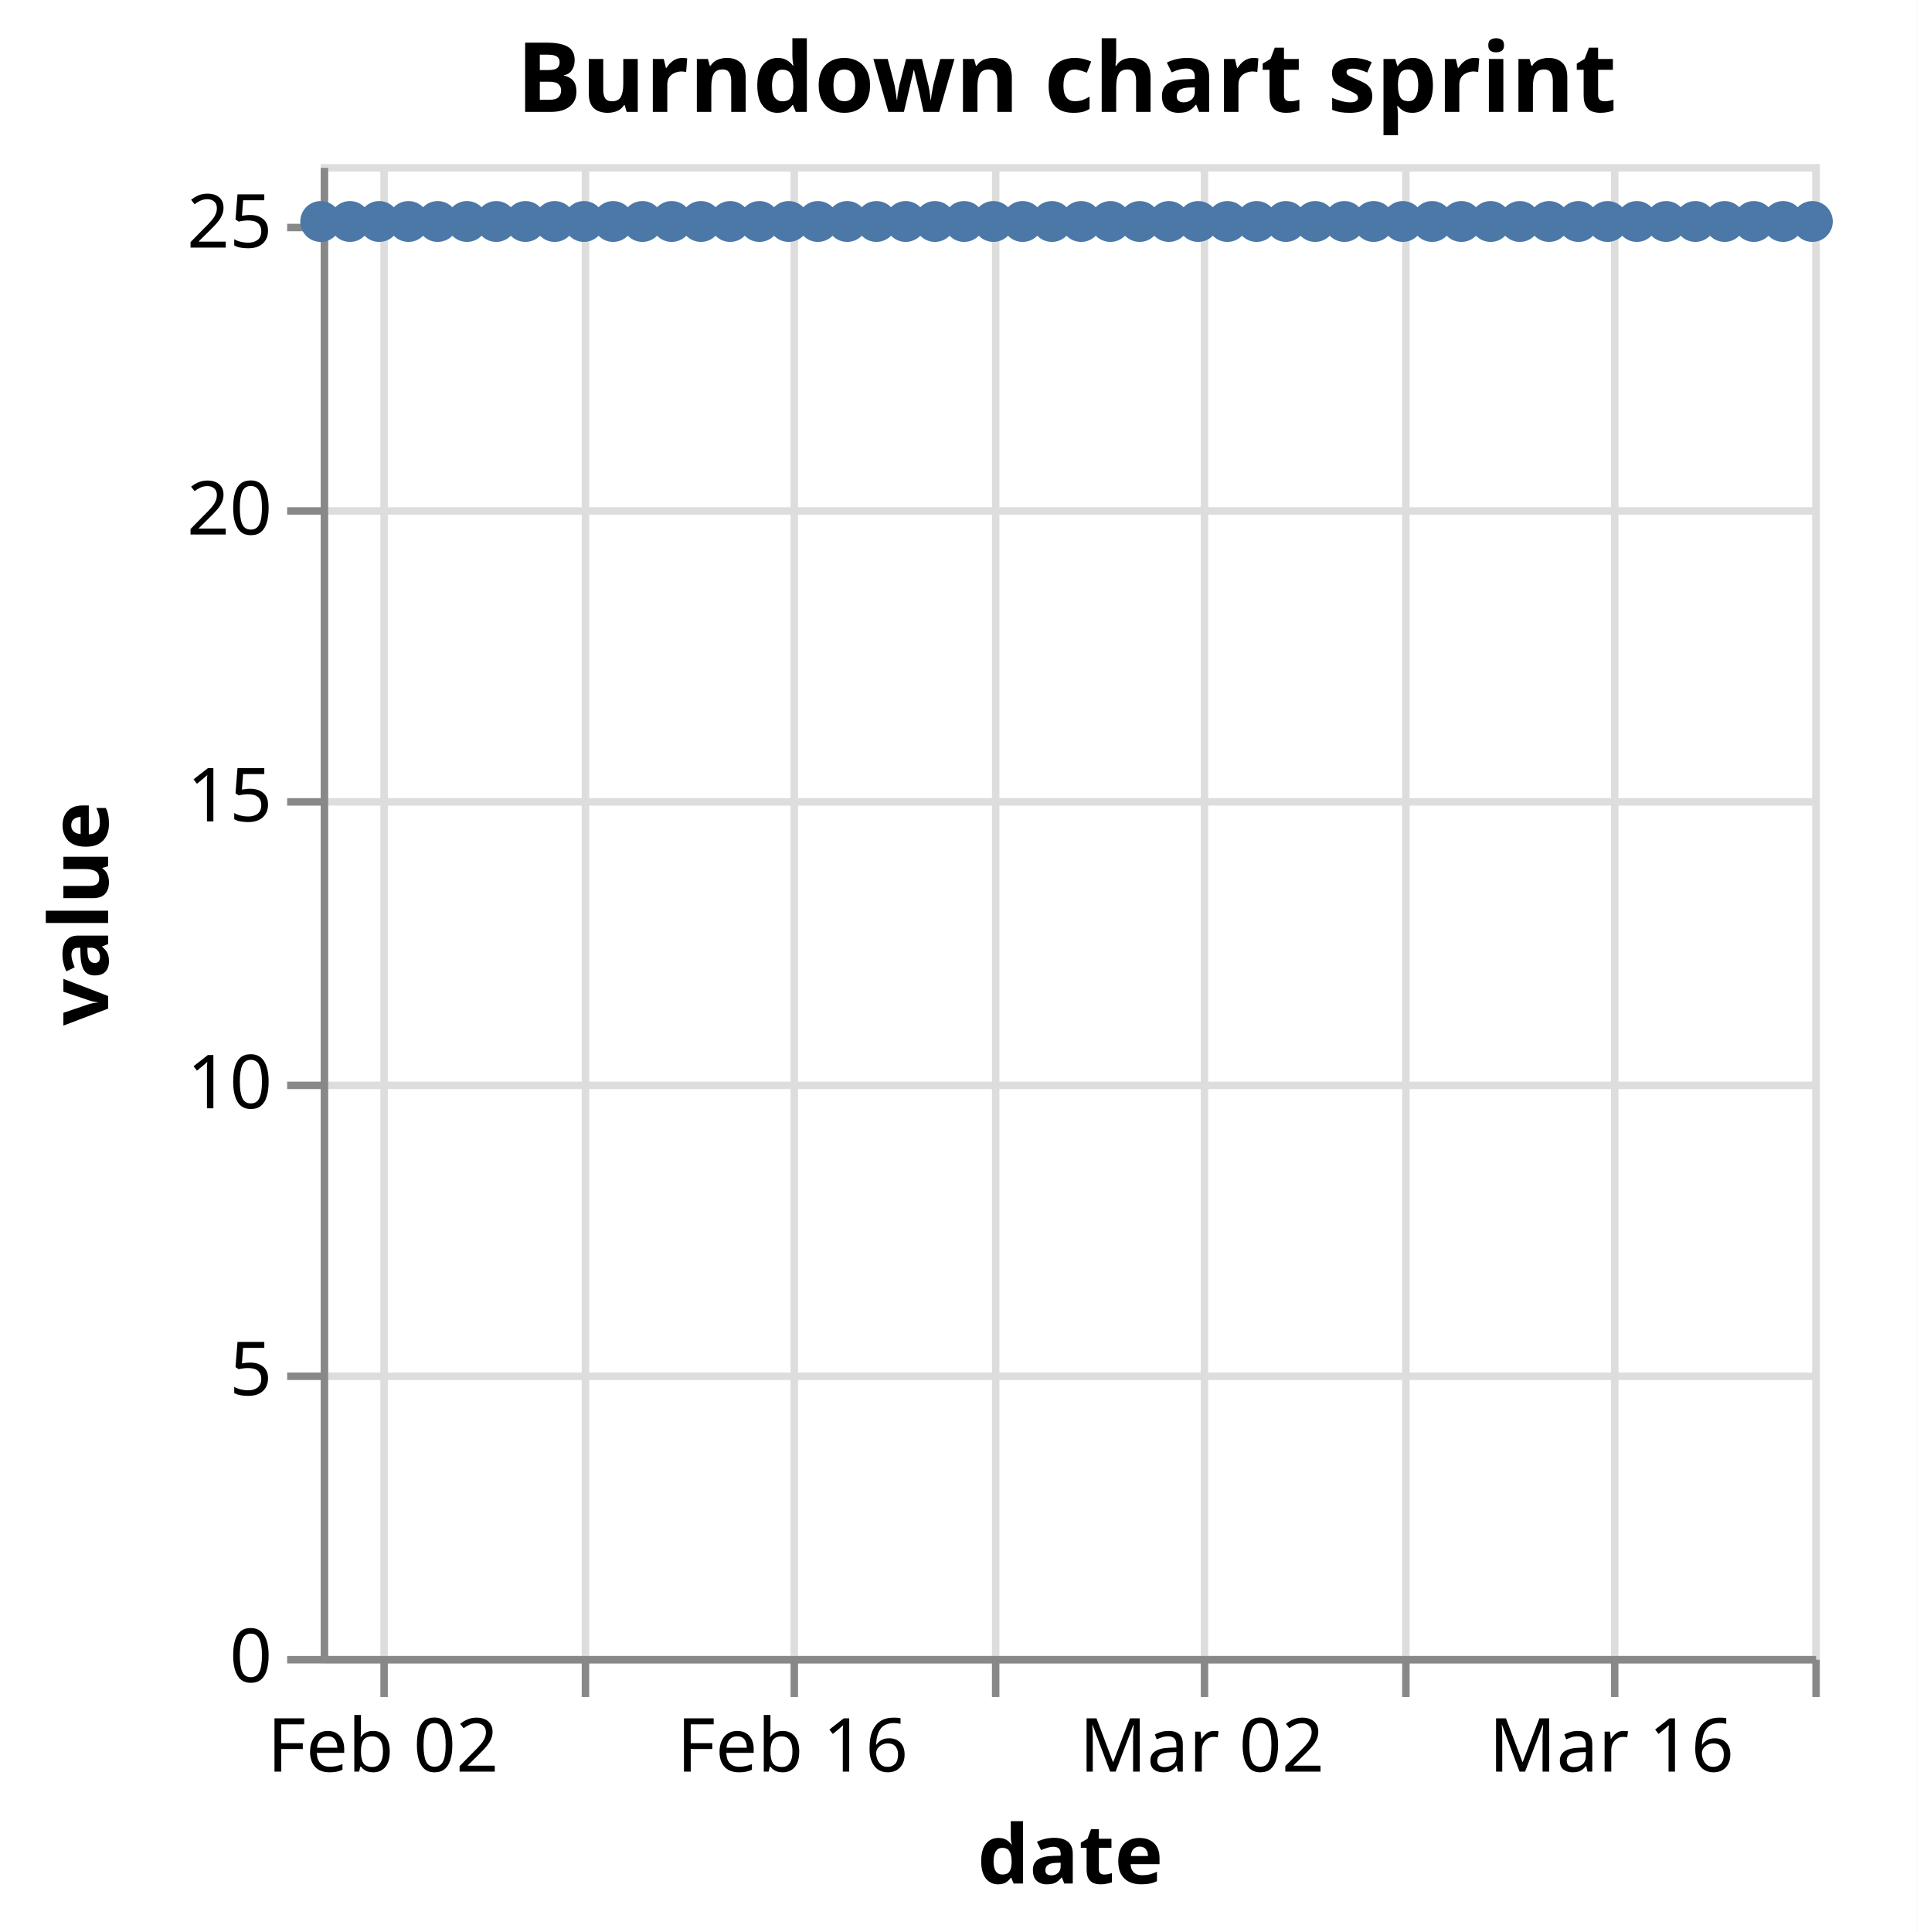
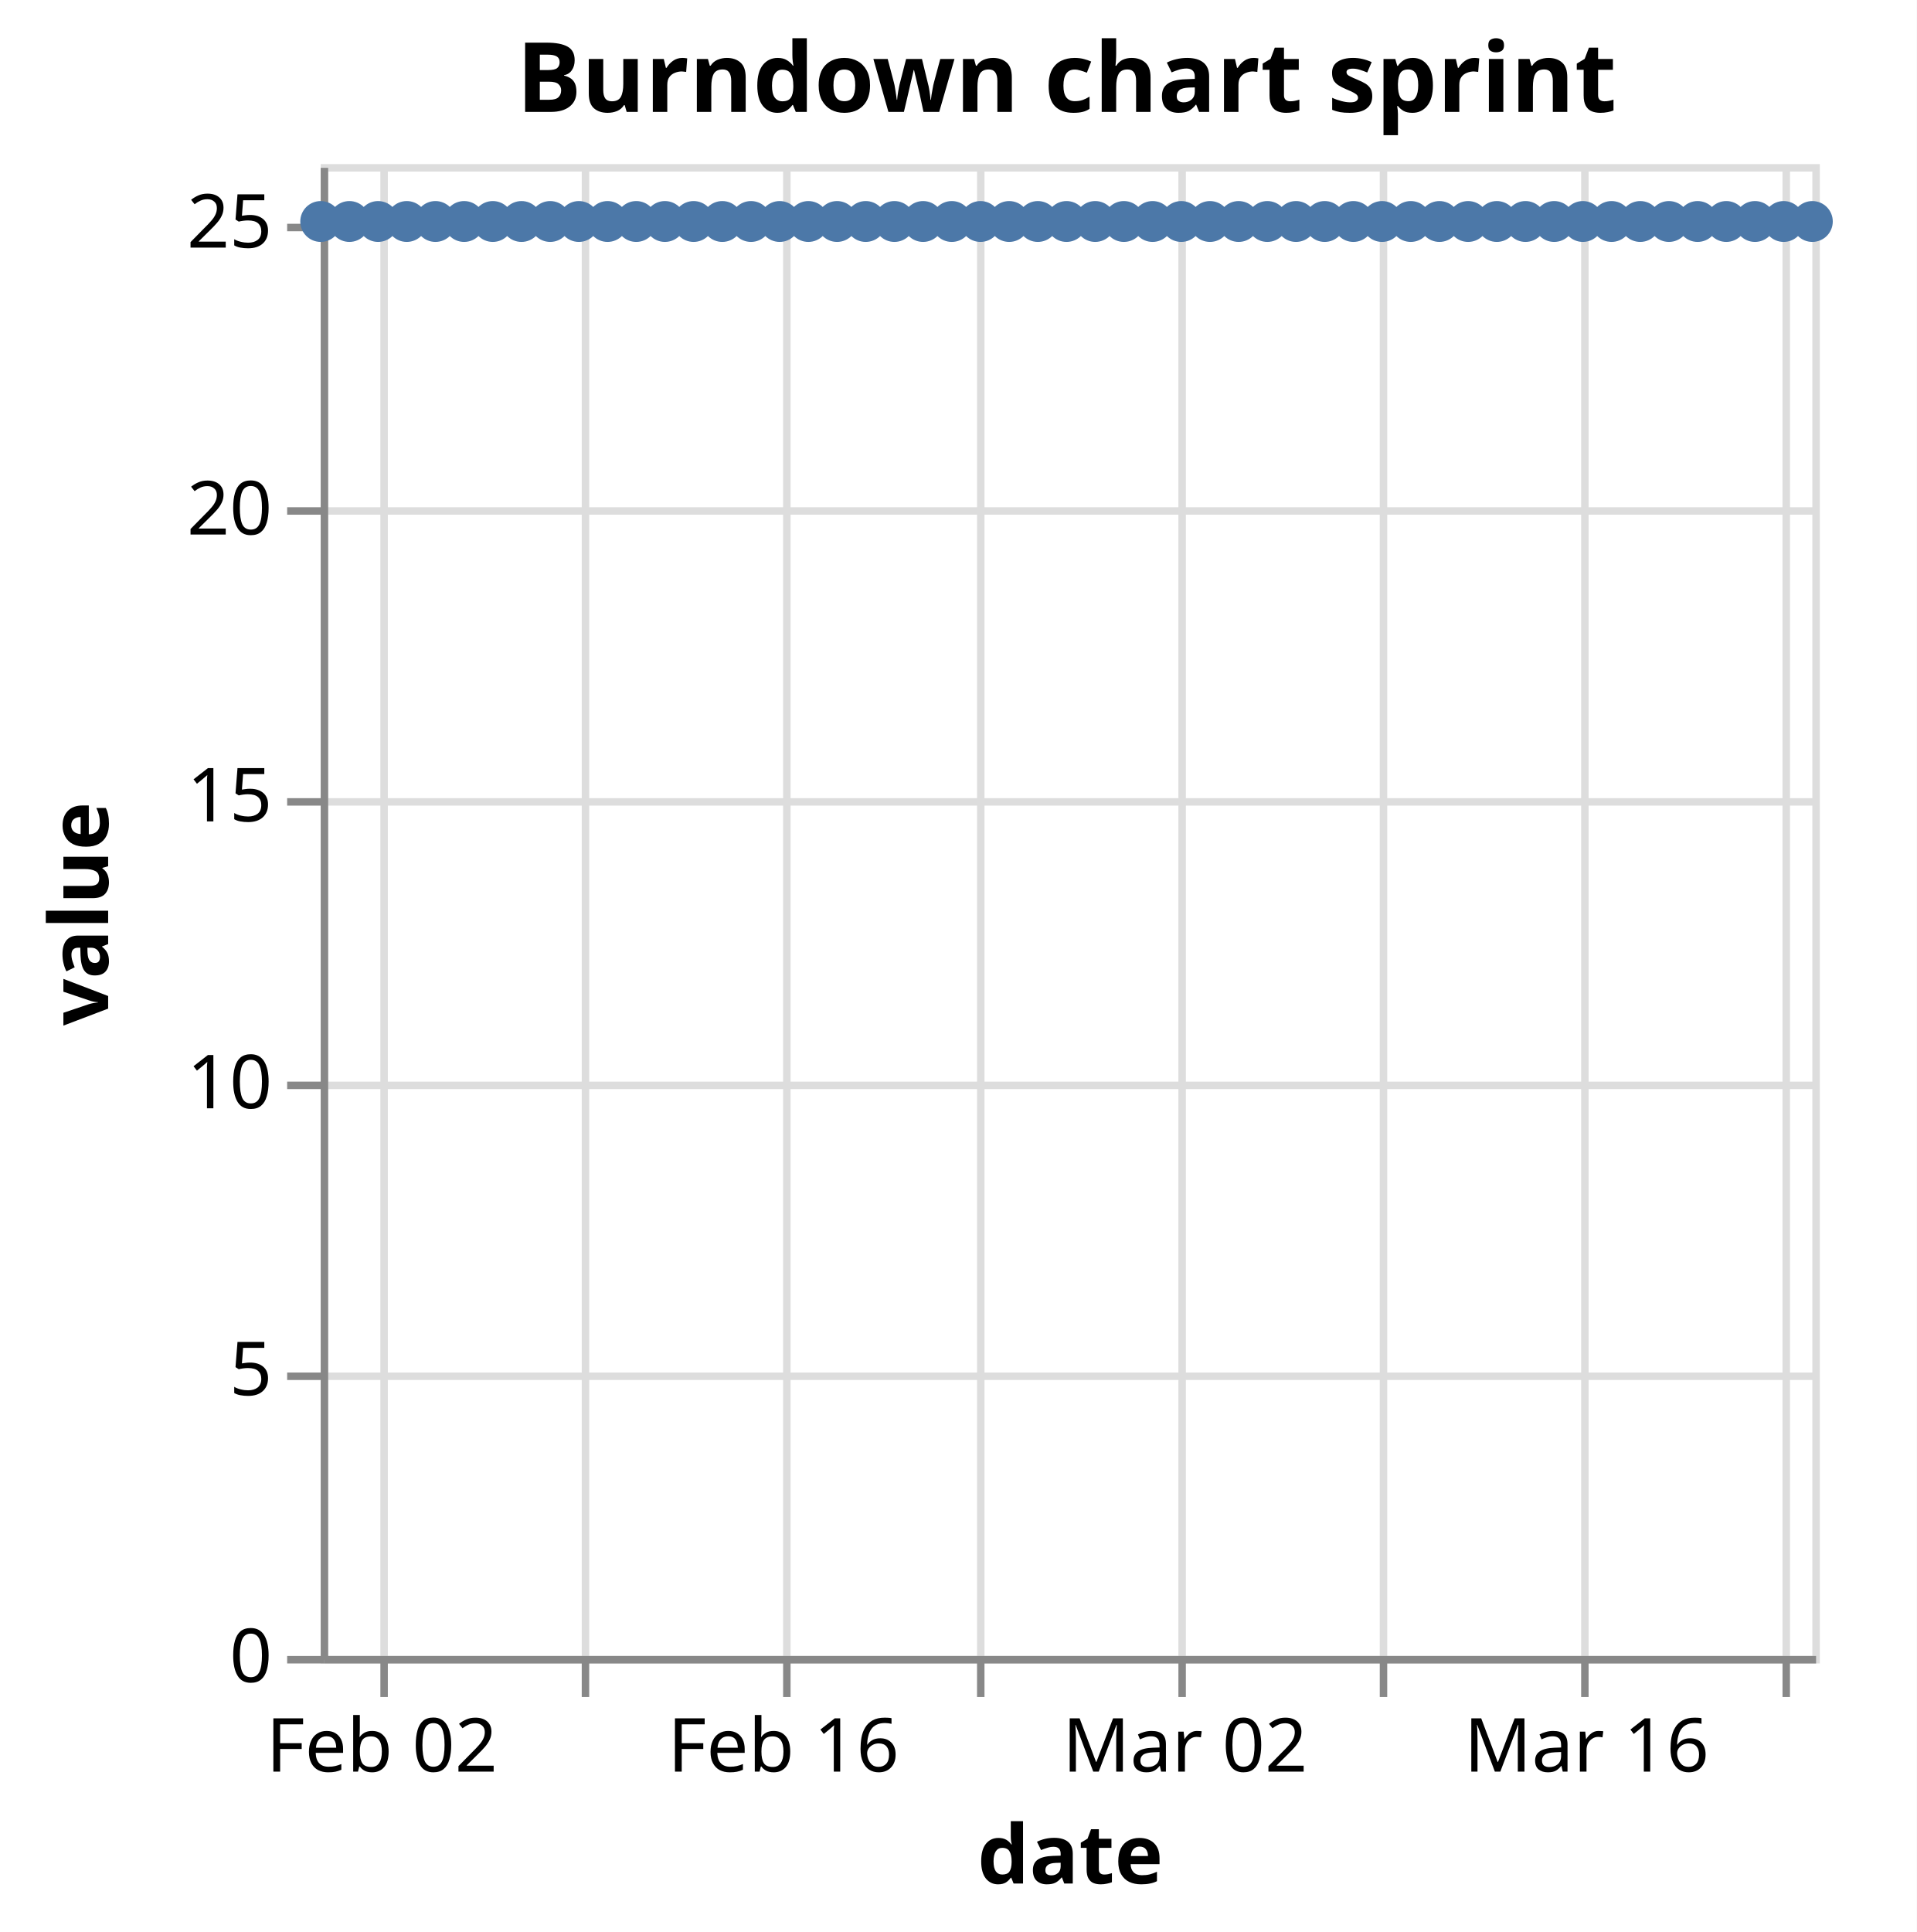
<svg xmlns="http://www.w3.org/2000/svg" version="1.1" class="marks" width="257" height="259" viewBox="0 0 257 259">
  <rect width="257" height="259" fill="white" />
  <g fill="none" stroke-miterlimit="10" transform="translate(43,22)">
    <g class="mark-group role-frame root" role="graphics-object" aria-roledescription="group mark container">
      <g transform="translate(0,0)">
        <path class="background" aria-hidden="true" d="M0.5,0.5h200v200h-200Z" stroke="#ddd" />
        <g>
          <g class="mark-group role-axis" aria-hidden="true">
            <g transform="translate(0.5,200.5)">
              <path class="background" aria-hidden="true" d="M0,0h0v0h0Z" pointer-events="none" />
              <g>
                <g class="mark-rule role-axis-grid" pointer-events="none">
                  <line transform="translate(8,-200)" x2="0" y2="200" stroke="#ddd" stroke-width="1" opacity="1" />
                  <line transform="translate(35,-200)" x2="0" y2="200" stroke="#ddd" stroke-width="1" opacity="1" />
-                   <line transform="translate(63,-200)" x2="0" y2="200" stroke="#ddd" stroke-width="1" opacity="1" />
-                   <line transform="translate(90,-200)" x2="0" y2="200" stroke="#ddd" stroke-width="1" opacity="1" />
-                   <line transform="translate(118,-200)" x2="0" y2="200" stroke="#ddd" stroke-width="1" opacity="1" />
-                   <line transform="translate(145,-200)" x2="0" y2="200" stroke="#ddd" stroke-width="1" opacity="1" />
-                   <line transform="translate(173,-200)" x2="0" y2="200" stroke="#ddd" stroke-width="1" opacity="1" />
-                   <line transform="translate(200,-200)" x2="0" y2="200" stroke="#ddd" stroke-width="1" opacity="1" />
+                   <line transform="translate(62,-200)" x2="0" y2="200" stroke="#ddd" stroke-width="1" opacity="1" />
+                   <line transform="translate(88,-200)" x2="0" y2="200" stroke="#ddd" stroke-width="1" opacity="1" />
+                   <line transform="translate(115,-200)" x2="0" y2="200" stroke="#ddd" stroke-width="1" opacity="1" />
+                   <line transform="translate(142,-200)" x2="0" y2="200" stroke="#ddd" stroke-width="1" opacity="1" />
+                   <line transform="translate(169,-200)" x2="0" y2="200" stroke="#ddd" stroke-width="1" opacity="1" />
+                   <line transform="translate(196,-200)" x2="0" y2="200" stroke="#ddd" stroke-width="1" opacity="1" />
                </g>
              </g>
              <path class="foreground" aria-hidden="true" d="" pointer-events="none" display="none" />
            </g>
          </g>
          <g class="mark-group role-axis" aria-hidden="true">
            <g transform="translate(0.5,0.5)">
              <path class="background" aria-hidden="true" d="M0,0h0v0h0Z" pointer-events="none" />
              <g>
                <g class="mark-rule role-axis-grid" pointer-events="none">
                  <line transform="translate(0,200)" x2="200" y2="0" stroke="#ddd" stroke-width="1" opacity="1" />
                  <line transform="translate(0,162)" x2="200" y2="0" stroke="#ddd" stroke-width="1" opacity="1" />
                  <line transform="translate(0,123)" x2="200" y2="0" stroke="#ddd" stroke-width="1" opacity="1" />
                  <line transform="translate(0,85)" x2="200" y2="0" stroke="#ddd" stroke-width="1" opacity="1" />
                  <line transform="translate(0,46)" x2="200" y2="0" stroke="#ddd" stroke-width="1" opacity="1" />
                  <line transform="translate(0,8)" x2="200" y2="0" stroke="#ddd" stroke-width="1" opacity="1" />
                </g>
              </g>
              <path class="foreground" aria-hidden="true" d="" pointer-events="none" display="none" />
            </g>
          </g>
-           <g class="mark-group role-axis" role="graphics-symbol" aria-roledescription="axis" aria-label="X-axis titled 'date' for a time scale with values from January 31 to March 23">
+           <g class="mark-group role-axis" role="graphics-symbol" aria-roledescription="axis" aria-label="X-axis titled 'date' for a time scale with values from January 31 to March 24">
            <g transform="translate(0.5,200.5)">
              <path class="background" aria-hidden="true" d="M0,0h0v0h0Z" pointer-events="none" />
              <g>
                <g class="mark-rule role-axis-tick" pointer-events="none">
                  <line transform="translate(8,0)" x2="0" y2="5" stroke="#888" stroke-width="1" opacity="1" />
                  <line transform="translate(35,0)" x2="0" y2="5" stroke="#888" stroke-width="1" opacity="1" />
-                   <line transform="translate(63,0)" x2="0" y2="5" stroke="#888" stroke-width="1" opacity="1" />
-                   <line transform="translate(90,0)" x2="0" y2="5" stroke="#888" stroke-width="1" opacity="1" />
-                   <line transform="translate(118,0)" x2="0" y2="5" stroke="#888" stroke-width="1" opacity="1" />
-                   <line transform="translate(145,0)" x2="0" y2="5" stroke="#888" stroke-width="1" opacity="1" />
-                   <line transform="translate(173,0)" x2="0" y2="5" stroke="#888" stroke-width="1" opacity="1" />
-                   <line transform="translate(200,0)" x2="0" y2="5" stroke="#888" stroke-width="1" opacity="1" />
+                   <line transform="translate(62,0)" x2="0" y2="5" stroke="#888" stroke-width="1" opacity="1" />
+                   <line transform="translate(88,0)" x2="0" y2="5" stroke="#888" stroke-width="1" opacity="1" />
+                   <line transform="translate(115,0)" x2="0" y2="5" stroke="#888" stroke-width="1" opacity="1" />
+                   <line transform="translate(142,0)" x2="0" y2="5" stroke="#888" stroke-width="1" opacity="1" />
+                   <line transform="translate(169,0)" x2="0" y2="5" stroke="#888" stroke-width="1" opacity="1" />
+                   <line transform="translate(196,0)" x2="0" y2="5" stroke="#888" stroke-width="1" opacity="1" />
                </g>
                <g class="mark-text role-axis-label" pointer-events="none">
-                   <text text-anchor="middle" transform="translate(7.843137,15)" font-family="sans-serif" font-size="10px" fill="#000" opacity="1">Feb 02</text>
-                   <text text-anchor="middle" transform="translate(35.29412,15)" font-family="sans-serif" font-size="10px" fill="#000" opacity="0">Feb 09</text>
-                   <text text-anchor="middle" transform="translate(62.7451,15)" font-family="sans-serif" font-size="10px" fill="#000" opacity="1">Feb 16</text>
-                   <text text-anchor="middle" transform="translate(90.19608,15)" font-family="sans-serif" font-size="10px" fill="#000" opacity="0">Feb 23</text>
-                   <text text-anchor="middle" transform="translate(117.6471,15)" font-family="sans-serif" font-size="10px" fill="#000" opacity="1">Mar 02</text>
-                   <text text-anchor="middle" transform="translate(145.098,15)" font-family="sans-serif" font-size="10px" fill="#000" opacity="0">Mar 09</text>
-                   <text text-anchor="middle" transform="translate(172.549,15)" font-family="sans-serif" font-size="10px" fill="#000" opacity="1">Mar 16</text>
-                   <text text-anchor="end" transform="translate(200,15)" font-family="sans-serif" font-size="10px" fill="#000" opacity="0">Mar 23</text>
+                   <text text-anchor="middle" transform="translate(7.692308,15)" font-family="sans-serif" font-size="10px" fill="#000" opacity="1">Feb 02</text>
+                   <text text-anchor="middle" transform="translate(34.61538,15)" font-family="sans-serif" font-size="10px" fill="#000" opacity="0">Feb 09</text>
+                   <text text-anchor="middle" transform="translate(61.53846,15)" font-family="sans-serif" font-size="10px" fill="#000" opacity="1">Feb 16</text>
+                   <text text-anchor="middle" transform="translate(88.46154,15)" font-family="sans-serif" font-size="10px" fill="#000" opacity="0">Feb 23</text>
+                   <text text-anchor="middle" transform="translate(115.3846,15)" font-family="sans-serif" font-size="10px" fill="#000" opacity="1">Mar 02</text>
+                   <text text-anchor="middle" transform="translate(142.3077,15)" font-family="sans-serif" font-size="10px" fill="#000" opacity="0">Mar 09</text>
+                   <text text-anchor="middle" transform="translate(169.2308,15)" font-family="sans-serif" font-size="10px" fill="#000" opacity="1">Mar 16</text>
+                   <text text-anchor="middle" transform="translate(196.1538,15)" font-family="sans-serif" font-size="10px" fill="#000" opacity="0">Mar 23</text>
                </g>
                <g class="mark-rule role-axis-domain" pointer-events="none">
                  <line transform="translate(0,0)" x2="200" y2="0" stroke="#888" stroke-width="1" opacity="1" />
                </g>
                <g class="mark-text role-axis-title" pointer-events="none">
                  <text text-anchor="middle" transform="translate(100,30)" font-family="sans-serif" font-size="11px" font-weight="bold" fill="#000" opacity="1">date</text>
                </g>
              </g>
              <path class="foreground" aria-hidden="true" d="" pointer-events="none" display="none" />
            </g>
          </g>
          <g class="mark-group role-axis" role="graphics-symbol" aria-roledescription="axis" aria-label="Y-axis titled 'value' for a linear scale with values from 0 to 26">
            <g transform="translate(0.5,0.5)">
              <path class="background" aria-hidden="true" d="M0,0h0v0h0Z" pointer-events="none" />
              <g>
                <g class="mark-rule role-axis-tick" pointer-events="none">
                  <line transform="translate(0,200)" x2="-5" y2="0" stroke="#888" stroke-width="1" opacity="1" />
                  <line transform="translate(0,162)" x2="-5" y2="0" stroke="#888" stroke-width="1" opacity="1" />
                  <line transform="translate(0,123)" x2="-5" y2="0" stroke="#888" stroke-width="1" opacity="1" />
                  <line transform="translate(0,85)" x2="-5" y2="0" stroke="#888" stroke-width="1" opacity="1" />
                  <line transform="translate(0,46)" x2="-5" y2="0" stroke="#888" stroke-width="1" opacity="1" />
                  <line transform="translate(0,8)" x2="-5" y2="0" stroke="#888" stroke-width="1" opacity="1" />
                </g>
                <g class="mark-text role-axis-label" pointer-events="none">
                  <text text-anchor="end" transform="translate(-7,203)" font-family="sans-serif" font-size="10px" fill="#000" opacity="1">0</text>
                  <text text-anchor="end" transform="translate(-7,164.5385)" font-family="sans-serif" font-size="10px" fill="#000" opacity="1">5</text>
                  <text text-anchor="end" transform="translate(-7,126.0769)" font-family="sans-serif" font-size="10px" fill="#000" opacity="1">10</text>
                  <text text-anchor="end" transform="translate(-7,87.61538)" font-family="sans-serif" font-size="10px" fill="#000" opacity="1">15</text>
                  <text text-anchor="end" transform="translate(-7,49.15385)" font-family="sans-serif" font-size="10px" fill="#000" opacity="1">20</text>
                  <text text-anchor="end" transform="translate(-7,10.69231)" font-family="sans-serif" font-size="10px" fill="#000" opacity="1">25</text>
                </g>
                <g class="mark-rule role-axis-domain" pointer-events="none">
                  <line transform="translate(0,200)" x2="0" y2="-200" stroke="#888" stroke-width="1" opacity="1" />
                </g>
                <g class="mark-text role-axis-title" pointer-events="none">
                  <text text-anchor="middle" transform="translate(-27,100) rotate(-90) translate(0,-2)" font-family="sans-serif" font-size="11px" font-weight="bold" fill="#000" opacity="1">value</text>
                </g>
              </g>
              <path class="foreground" aria-hidden="true" d="" pointer-events="none" display="none" />
            </g>
          </g>
          <g class="mark-line role-mark layer_0_layer_0_marks" role="graphics-object" aria-roledescription="line mark container">
-             <path aria-label="date: Jan 31; value: 25" role="graphics-symbol" aria-roledescription="line mark" d="M0,7.692L3.922,7.692L7.843,7.692L11.765,7.692L15.686,7.692L19.608,7.692L23.529,7.692L27.451,7.692L31.373,7.692L35.294,7.692L39.216,7.692L43.137,7.692L47.059,7.692L50.98,7.692L54.902,7.692L58.824,7.692L62.745,7.692L66.667,7.692L70.588,7.692L74.51,7.692L78.431,7.692L82.353,7.692L86.275,7.692L90.196,7.692L94.118,7.692L98.039,7.692L101.961,7.692L105.882,7.692L109.804,7.692L113.725,7.692L117.647,7.692L121.569,7.692L125.49,7.692L129.412,7.692L133.333,7.692L137.255,7.692L141.176,7.692L145.098,7.692L149.02,7.692L152.941,7.692L156.863,7.692L160.784,7.692L164.706,7.692L168.627,7.692L172.549,7.692L176.471,7.692L180.392,7.692L184.314,7.692L188.235,7.692L192.157,7.692L196.078,7.692L200,7.692" stroke="#4c78a8" stroke-width="2" />
+             <path aria-label="date: Jan 31; value: 25" role="graphics-symbol" aria-roledescription="line mark" d="M0,7.692L3.846,7.692L7.692,7.692L11.538,7.692L15.385,7.692L19.231,7.692L23.077,7.692L26.923,7.692L30.769,7.692L34.615,7.692L38.462,7.692L42.308,7.692L46.154,7.692L50,7.692L53.846,7.692L57.692,7.692L61.538,7.692L65.385,7.692L69.231,7.692L73.077,7.692L76.923,7.692L80.769,7.692L84.615,7.692L88.462,7.692L92.308,7.692L96.154,7.692L100,7.692L103.846,7.692L107.692,7.692L111.538,7.692L115.385,7.692L119.231,7.692L123.077,7.692L126.923,7.692L130.769,7.692L134.615,7.692L138.462,7.692L142.308,7.692L146.154,7.692L150,7.692L153.846,7.692L157.692,7.692L161.538,7.692L165.385,7.692L169.231,7.692L173.077,7.692L176.923,7.692L180.769,7.692L184.615,7.692L188.462,7.692L192.308,7.692L196.154,7.692L200,7.692" stroke="#4c78a8" stroke-width="2" />
          </g>
          <g class="mark-symbol role-mark layer_0_layer_1_marks" role="graphics-object" aria-roledescription="symbol mark container">
            <path aria-label="date: Jan 31; value: 25" role="graphics-symbol" aria-roledescription="point" transform="translate(0,7.692308)" d="M2.739,0A2.739,2.739,0,1,1,-2.739,0A2.739,2.739,0,1,1,2.739,0" fill="#4c78a8" stroke-width="2" opacity="1" />
-             <path aria-label="date: Feb 01; value: 25" role="graphics-symbol" aria-roledescription="point" transform="translate(3.921569,7.692308)" d="M2.739,0A2.739,2.739,0,1,1,-2.739,0A2.739,2.739,0,1,1,2.739,0" fill="#4c78a8" stroke-width="2" opacity="1" />
-             <path aria-label="date: Feb 02; value: 25" role="graphics-symbol" aria-roledescription="point" transform="translate(7.843137,7.692308)" d="M2.739,0A2.739,2.739,0,1,1,-2.739,0A2.739,2.739,0,1,1,2.739,0" fill="#4c78a8" stroke-width="2" opacity="1" />
-             <path aria-label="date: Feb 03; value: 25" role="graphics-symbol" aria-roledescription="point" transform="translate(11.76471,7.692308)" d="M2.739,0A2.739,2.739,0,1,1,-2.739,0A2.739,2.739,0,1,1,2.739,0" fill="#4c78a8" stroke-width="2" opacity="1" />
-             <path aria-label="date: Feb 04; value: 25" role="graphics-symbol" aria-roledescription="point" transform="translate(15.68627,7.692308)" d="M2.739,0A2.739,2.739,0,1,1,-2.739,0A2.739,2.739,0,1,1,2.739,0" fill="#4c78a8" stroke-width="2" opacity="1" />
-             <path aria-label="date: Feb 05; value: 25" role="graphics-symbol" aria-roledescription="point" transform="translate(19.60784,7.692308)" d="M2.739,0A2.739,2.739,0,1,1,-2.739,0A2.739,2.739,0,1,1,2.739,0" fill="#4c78a8" stroke-width="2" opacity="1" />
-             <path aria-label="date: Feb 06; value: 25" role="graphics-symbol" aria-roledescription="point" transform="translate(23.52941,7.692308)" d="M2.739,0A2.739,2.739,0,1,1,-2.739,0A2.739,2.739,0,1,1,2.739,0" fill="#4c78a8" stroke-width="2" opacity="1" />
-             <path aria-label="date: Feb 07; value: 25" role="graphics-symbol" aria-roledescription="point" transform="translate(27.45098,7.692308)" d="M2.739,0A2.739,2.739,0,1,1,-2.739,0A2.739,2.739,0,1,1,2.739,0" fill="#4c78a8" stroke-width="2" opacity="1" />
-             <path aria-label="date: Feb 08; value: 25" role="graphics-symbol" aria-roledescription="point" transform="translate(31.37255,7.692308)" d="M2.739,0A2.739,2.739,0,1,1,-2.739,0A2.739,2.739,0,1,1,2.739,0" fill="#4c78a8" stroke-width="2" opacity="1" />
-             <path aria-label="date: Feb 09; value: 25" role="graphics-symbol" aria-roledescription="point" transform="translate(35.29412,7.692308)" d="M2.739,0A2.739,2.739,0,1,1,-2.739,0A2.739,2.739,0,1,1,2.739,0" fill="#4c78a8" stroke-width="2" opacity="1" />
-             <path aria-label="date: Feb 10; value: 25" role="graphics-symbol" aria-roledescription="point" transform="translate(39.21569,7.692308)" d="M2.739,0A2.739,2.739,0,1,1,-2.739,0A2.739,2.739,0,1,1,2.739,0" fill="#4c78a8" stroke-width="2" opacity="1" />
-             <path aria-label="date: Feb 11; value: 25" role="graphics-symbol" aria-roledescription="point" transform="translate(43.13725,7.692308)" d="M2.739,0A2.739,2.739,0,1,1,-2.739,0A2.739,2.739,0,1,1,2.739,0" fill="#4c78a8" stroke-width="2" opacity="1" />
-             <path aria-label="date: Feb 12; value: 25" role="graphics-symbol" aria-roledescription="point" transform="translate(47.05882,7.692308)" d="M2.739,0A2.739,2.739,0,1,1,-2.739,0A2.739,2.739,0,1,1,2.739,0" fill="#4c78a8" stroke-width="2" opacity="1" />
-             <path aria-label="date: Feb 13; value: 25" role="graphics-symbol" aria-roledescription="point" transform="translate(50.98039,7.692308)" d="M2.739,0A2.739,2.739,0,1,1,-2.739,0A2.739,2.739,0,1,1,2.739,0" fill="#4c78a8" stroke-width="2" opacity="1" />
-             <path aria-label="date: Feb 14; value: 25" role="graphics-symbol" aria-roledescription="point" transform="translate(54.90196,7.692308)" d="M2.739,0A2.739,2.739,0,1,1,-2.739,0A2.739,2.739,0,1,1,2.739,0" fill="#4c78a8" stroke-width="2" opacity="1" />
-             <path aria-label="date: Feb 15; value: 25" role="graphics-symbol" aria-roledescription="point" transform="translate(58.82353,7.692308)" d="M2.739,0A2.739,2.739,0,1,1,-2.739,0A2.739,2.739,0,1,1,2.739,0" fill="#4c78a8" stroke-width="2" opacity="1" />
-             <path aria-label="date: Feb 16; value: 25" role="graphics-symbol" aria-roledescription="point" transform="translate(62.7451,7.692308)" d="M2.739,0A2.739,2.739,0,1,1,-2.739,0A2.739,2.739,0,1,1,2.739,0" fill="#4c78a8" stroke-width="2" opacity="1" />
-             <path aria-label="date: Feb 17; value: 25" role="graphics-symbol" aria-roledescription="point" transform="translate(66.66667,7.692308)" d="M2.739,0A2.739,2.739,0,1,1,-2.739,0A2.739,2.739,0,1,1,2.739,0" fill="#4c78a8" stroke-width="2" opacity="1" />
-             <path aria-label="date: Feb 18; value: 25" role="graphics-symbol" aria-roledescription="point" transform="translate(70.58824,7.692308)" d="M2.739,0A2.739,2.739,0,1,1,-2.739,0A2.739,2.739,0,1,1,2.739,0" fill="#4c78a8" stroke-width="2" opacity="1" />
-             <path aria-label="date: Feb 19; value: 25" role="graphics-symbol" aria-roledescription="point" transform="translate(74.5098,7.692308)" d="M2.739,0A2.739,2.739,0,1,1,-2.739,0A2.739,2.739,0,1,1,2.739,0" fill="#4c78a8" stroke-width="2" opacity="1" />
-             <path aria-label="date: Feb 20; value: 25" role="graphics-symbol" aria-roledescription="point" transform="translate(78.43137,7.692308)" d="M2.739,0A2.739,2.739,0,1,1,-2.739,0A2.739,2.739,0,1,1,2.739,0" fill="#4c78a8" stroke-width="2" opacity="1" />
-             <path aria-label="date: Feb 21; value: 25" role="graphics-symbol" aria-roledescription="point" transform="translate(82.35294,7.692308)" d="M2.739,0A2.739,2.739,0,1,1,-2.739,0A2.739,2.739,0,1,1,2.739,0" fill="#4c78a8" stroke-width="2" opacity="1" />
-             <path aria-label="date: Feb 22; value: 25" role="graphics-symbol" aria-roledescription="point" transform="translate(86.27451,7.692308)" d="M2.739,0A2.739,2.739,0,1,1,-2.739,0A2.739,2.739,0,1,1,2.739,0" fill="#4c78a8" stroke-width="2" opacity="1" />
-             <path aria-label="date: Feb 23; value: 25" role="graphics-symbol" aria-roledescription="point" transform="translate(90.19608,7.692308)" d="M2.739,0A2.739,2.739,0,1,1,-2.739,0A2.739,2.739,0,1,1,2.739,0" fill="#4c78a8" stroke-width="2" opacity="1" />
-             <path aria-label="date: Feb 24; value: 25" role="graphics-symbol" aria-roledescription="point" transform="translate(94.11765,7.692308)" d="M2.739,0A2.739,2.739,0,1,1,-2.739,0A2.739,2.739,0,1,1,2.739,0" fill="#4c78a8" stroke-width="2" opacity="1" />
-             <path aria-label="date: Feb 25; value: 25" role="graphics-symbol" aria-roledescription="point" transform="translate(98.03922,7.692308)" d="M2.739,0A2.739,2.739,0,1,1,-2.739,0A2.739,2.739,0,1,1,2.739,0" fill="#4c78a8" stroke-width="2" opacity="1" />
-             <path aria-label="date: Feb 26; value: 25" role="graphics-symbol" aria-roledescription="point" transform="translate(101.9608,7.692308)" d="M2.739,0A2.739,2.739,0,1,1,-2.739,0A2.739,2.739,0,1,1,2.739,0" fill="#4c78a8" stroke-width="2" opacity="1" />
-             <path aria-label="date: Feb 27; value: 25" role="graphics-symbol" aria-roledescription="point" transform="translate(105.8824,7.692308)" d="M2.739,0A2.739,2.739,0,1,1,-2.739,0A2.739,2.739,0,1,1,2.739,0" fill="#4c78a8" stroke-width="2" opacity="1" />
-             <path aria-label="date: Feb 28; value: 25" role="graphics-symbol" aria-roledescription="point" transform="translate(109.8039,7.692308)" d="M2.739,0A2.739,2.739,0,1,1,-2.739,0A2.739,2.739,0,1,1,2.739,0" fill="#4c78a8" stroke-width="2" opacity="1" />
-             <path aria-label="date: Mar 01; value: 25" role="graphics-symbol" aria-roledescription="point" transform="translate(113.7255,7.692308)" d="M2.739,0A2.739,2.739,0,1,1,-2.739,0A2.739,2.739,0,1,1,2.739,0" fill="#4c78a8" stroke-width="2" opacity="1" />
-             <path aria-label="date: Mar 02; value: 25" role="graphics-symbol" aria-roledescription="point" transform="translate(117.6471,7.692308)" d="M2.739,0A2.739,2.739,0,1,1,-2.739,0A2.739,2.739,0,1,1,2.739,0" fill="#4c78a8" stroke-width="2" opacity="1" />
-             <path aria-label="date: Mar 03; value: 25" role="graphics-symbol" aria-roledescription="point" transform="translate(121.5686,7.692308)" d="M2.739,0A2.739,2.739,0,1,1,-2.739,0A2.739,2.739,0,1,1,2.739,0" fill="#4c78a8" stroke-width="2" opacity="1" />
-             <path aria-label="date: Mar 04; value: 25" role="graphics-symbol" aria-roledescription="point" transform="translate(125.4902,7.692308)" d="M2.739,0A2.739,2.739,0,1,1,-2.739,0A2.739,2.739,0,1,1,2.739,0" fill="#4c78a8" stroke-width="2" opacity="1" />
-             <path aria-label="date: Mar 05; value: 25" role="graphics-symbol" aria-roledescription="point" transform="translate(129.4118,7.692308)" d="M2.739,0A2.739,2.739,0,1,1,-2.739,0A2.739,2.739,0,1,1,2.739,0" fill="#4c78a8" stroke-width="2" opacity="1" />
-             <path aria-label="date: Mar 06; value: 25" role="graphics-symbol" aria-roledescription="point" transform="translate(133.3333,7.692308)" d="M2.739,0A2.739,2.739,0,1,1,-2.739,0A2.739,2.739,0,1,1,2.739,0" fill="#4c78a8" stroke-width="2" opacity="1" />
-             <path aria-label="date: Mar 07; value: 25" role="graphics-symbol" aria-roledescription="point" transform="translate(137.2549,7.692308)" d="M2.739,0A2.739,2.739,0,1,1,-2.739,0A2.739,2.739,0,1,1,2.739,0" fill="#4c78a8" stroke-width="2" opacity="1" />
-             <path aria-label="date: Mar 08; value: 25" role="graphics-symbol" aria-roledescription="point" transform="translate(141.1765,7.692308)" d="M2.739,0A2.739,2.739,0,1,1,-2.739,0A2.739,2.739,0,1,1,2.739,0" fill="#4c78a8" stroke-width="2" opacity="1" />
-             <path aria-label="date: Mar 09; value: 25" role="graphics-symbol" aria-roledescription="point" transform="translate(145.098,7.692308)" d="M2.739,0A2.739,2.739,0,1,1,-2.739,0A2.739,2.739,0,1,1,2.739,0" fill="#4c78a8" stroke-width="2" opacity="1" />
-             <path aria-label="date: Mar 10; value: 25" role="graphics-symbol" aria-roledescription="point" transform="translate(149.0196,7.692308)" d="M2.739,0A2.739,2.739,0,1,1,-2.739,0A2.739,2.739,0,1,1,2.739,0" fill="#4c78a8" stroke-width="2" opacity="1" />
-             <path aria-label="date: Mar 11; value: 25" role="graphics-symbol" aria-roledescription="point" transform="translate(152.9412,7.692308)" d="M2.739,0A2.739,2.739,0,1,1,-2.739,0A2.739,2.739,0,1,1,2.739,0" fill="#4c78a8" stroke-width="2" opacity="1" />
-             <path aria-label="date: Mar 12; value: 25" role="graphics-symbol" aria-roledescription="point" transform="translate(156.8627,7.692308)" d="M2.739,0A2.739,2.739,0,1,1,-2.739,0A2.739,2.739,0,1,1,2.739,0" fill="#4c78a8" stroke-width="2" opacity="1" />
-             <path aria-label="date: Mar 13; value: 25" role="graphics-symbol" aria-roledescription="point" transform="translate(160.7843,7.692308)" d="M2.739,0A2.739,2.739,0,1,1,-2.739,0A2.739,2.739,0,1,1,2.739,0" fill="#4c78a8" stroke-width="2" opacity="1" />
-             <path aria-label="date: Mar 14; value: 25" role="graphics-symbol" aria-roledescription="point" transform="translate(164.7059,7.692308)" d="M2.739,0A2.739,2.739,0,1,1,-2.739,0A2.739,2.739,0,1,1,2.739,0" fill="#4c78a8" stroke-width="2" opacity="1" />
-             <path aria-label="date: Mar 15; value: 25" role="graphics-symbol" aria-roledescription="point" transform="translate(168.6275,7.692308)" d="M2.739,0A2.739,2.739,0,1,1,-2.739,0A2.739,2.739,0,1,1,2.739,0" fill="#4c78a8" stroke-width="2" opacity="1" />
-             <path aria-label="date: Mar 16; value: 25" role="graphics-symbol" aria-roledescription="point" transform="translate(172.549,7.692308)" d="M2.739,0A2.739,2.739,0,1,1,-2.739,0A2.739,2.739,0,1,1,2.739,0" fill="#4c78a8" stroke-width="2" opacity="1" />
-             <path aria-label="date: Mar 17; value: 25" role="graphics-symbol" aria-roledescription="point" transform="translate(176.4706,7.692308)" d="M2.739,0A2.739,2.739,0,1,1,-2.739,0A2.739,2.739,0,1,1,2.739,0" fill="#4c78a8" stroke-width="2" opacity="1" />
-             <path aria-label="date: Mar 18; value: 25" role="graphics-symbol" aria-roledescription="point" transform="translate(180.3922,7.692308)" d="M2.739,0A2.739,2.739,0,1,1,-2.739,0A2.739,2.739,0,1,1,2.739,0" fill="#4c78a8" stroke-width="2" opacity="1" />
-             <path aria-label="date: Mar 19; value: 25" role="graphics-symbol" aria-roledescription="point" transform="translate(184.3137,7.692308)" d="M2.739,0A2.739,2.739,0,1,1,-2.739,0A2.739,2.739,0,1,1,2.739,0" fill="#4c78a8" stroke-width="2" opacity="1" />
-             <path aria-label="date: Mar 20; value: 25" role="graphics-symbol" aria-roledescription="point" transform="translate(188.2353,7.692308)" d="M2.739,0A2.739,2.739,0,1,1,-2.739,0A2.739,2.739,0,1,1,2.739,0" fill="#4c78a8" stroke-width="2" opacity="1" />
-             <path aria-label="date: Mar 21; value: 25" role="graphics-symbol" aria-roledescription="point" transform="translate(192.1569,7.692308)" d="M2.739,0A2.739,2.739,0,1,1,-2.739,0A2.739,2.739,0,1,1,2.739,0" fill="#4c78a8" stroke-width="2" opacity="1" />
-             <path aria-label="date: Mar 22; value: 25" role="graphics-symbol" aria-roledescription="point" transform="translate(196.0784,7.692308)" d="M2.739,0A2.739,2.739,0,1,1,-2.739,0A2.739,2.739,0,1,1,2.739,0" fill="#4c78a8" stroke-width="2" opacity="1" />
-             <path aria-label="date: Mar 23; value: 25" role="graphics-symbol" aria-roledescription="point" transform="translate(200,7.692308)" d="M2.739,0A2.739,2.739,0,1,1,-2.739,0A2.739,2.739,0,1,1,2.739,0" fill="#4c78a8" stroke-width="2" opacity="1" />
+             <path aria-label="date: Feb 01; value: 25" role="graphics-symbol" aria-roledescription="point" transform="translate(3.846154,7.692308)" d="M2.739,0A2.739,2.739,0,1,1,-2.739,0A2.739,2.739,0,1,1,2.739,0" fill="#4c78a8" stroke-width="2" opacity="1" />
+             <path aria-label="date: Feb 02; value: 25" role="graphics-symbol" aria-roledescription="point" transform="translate(7.692308,7.692308)" d="M2.739,0A2.739,2.739,0,1,1,-2.739,0A2.739,2.739,0,1,1,2.739,0" fill="#4c78a8" stroke-width="2" opacity="1" />
+             <path aria-label="date: Feb 03; value: 25" role="graphics-symbol" aria-roledescription="point" transform="translate(11.53846,7.692308)" d="M2.739,0A2.739,2.739,0,1,1,-2.739,0A2.739,2.739,0,1,1,2.739,0" fill="#4c78a8" stroke-width="2" opacity="1" />
+             <path aria-label="date: Feb 04; value: 25" role="graphics-symbol" aria-roledescription="point" transform="translate(15.38462,7.692308)" d="M2.739,0A2.739,2.739,0,1,1,-2.739,0A2.739,2.739,0,1,1,2.739,0" fill="#4c78a8" stroke-width="2" opacity="1" />
+             <path aria-label="date: Feb 05; value: 25" role="graphics-symbol" aria-roledescription="point" transform="translate(19.23077,7.692308)" d="M2.739,0A2.739,2.739,0,1,1,-2.739,0A2.739,2.739,0,1,1,2.739,0" fill="#4c78a8" stroke-width="2" opacity="1" />
+             <path aria-label="date: Feb 06; value: 25" role="graphics-symbol" aria-roledescription="point" transform="translate(23.07692,7.692308)" d="M2.739,0A2.739,2.739,0,1,1,-2.739,0A2.739,2.739,0,1,1,2.739,0" fill="#4c78a8" stroke-width="2" opacity="1" />
+             <path aria-label="date: Feb 07; value: 25" role="graphics-symbol" aria-roledescription="point" transform="translate(26.92308,7.692308)" d="M2.739,0A2.739,2.739,0,1,1,-2.739,0A2.739,2.739,0,1,1,2.739,0" fill="#4c78a8" stroke-width="2" opacity="1" />
+             <path aria-label="date: Feb 08; value: 25" role="graphics-symbol" aria-roledescription="point" transform="translate(30.76923,7.692308)" d="M2.739,0A2.739,2.739,0,1,1,-2.739,0A2.739,2.739,0,1,1,2.739,0" fill="#4c78a8" stroke-width="2" opacity="1" />
+             <path aria-label="date: Feb 09; value: 25" role="graphics-symbol" aria-roledescription="point" transform="translate(34.61538,7.692308)" d="M2.739,0A2.739,2.739,0,1,1,-2.739,0A2.739,2.739,0,1,1,2.739,0" fill="#4c78a8" stroke-width="2" opacity="1" />
+             <path aria-label="date: Feb 10; value: 25" role="graphics-symbol" aria-roledescription="point" transform="translate(38.46154,7.692308)" d="M2.739,0A2.739,2.739,0,1,1,-2.739,0A2.739,2.739,0,1,1,2.739,0" fill="#4c78a8" stroke-width="2" opacity="1" />
+             <path aria-label="date: Feb 11; value: 25" role="graphics-symbol" aria-roledescription="point" transform="translate(42.30769,7.692308)" d="M2.739,0A2.739,2.739,0,1,1,-2.739,0A2.739,2.739,0,1,1,2.739,0" fill="#4c78a8" stroke-width="2" opacity="1" />
+             <path aria-label="date: Feb 12; value: 25" role="graphics-symbol" aria-roledescription="point" transform="translate(46.15385,7.692308)" d="M2.739,0A2.739,2.739,0,1,1,-2.739,0A2.739,2.739,0,1,1,2.739,0" fill="#4c78a8" stroke-width="2" opacity="1" />
+             <path aria-label="date: Feb 13; value: 25" role="graphics-symbol" aria-roledescription="point" transform="translate(50,7.692308)" d="M2.739,0A2.739,2.739,0,1,1,-2.739,0A2.739,2.739,0,1,1,2.739,0" fill="#4c78a8" stroke-width="2" opacity="1" />
+             <path aria-label="date: Feb 14; value: 25" role="graphics-symbol" aria-roledescription="point" transform="translate(53.84615,7.692308)" d="M2.739,0A2.739,2.739,0,1,1,-2.739,0A2.739,2.739,0,1,1,2.739,0" fill="#4c78a8" stroke-width="2" opacity="1" />
+             <path aria-label="date: Feb 15; value: 25" role="graphics-symbol" aria-roledescription="point" transform="translate(57.69231,7.692308)" d="M2.739,0A2.739,2.739,0,1,1,-2.739,0A2.739,2.739,0,1,1,2.739,0" fill="#4c78a8" stroke-width="2" opacity="1" />
+             <path aria-label="date: Feb 16; value: 25" role="graphics-symbol" aria-roledescription="point" transform="translate(61.53846,7.692308)" d="M2.739,0A2.739,2.739,0,1,1,-2.739,0A2.739,2.739,0,1,1,2.739,0" fill="#4c78a8" stroke-width="2" opacity="1" />
+             <path aria-label="date: Feb 17; value: 25" role="graphics-symbol" aria-roledescription="point" transform="translate(65.38462,7.692308)" d="M2.739,0A2.739,2.739,0,1,1,-2.739,0A2.739,2.739,0,1,1,2.739,0" fill="#4c78a8" stroke-width="2" opacity="1" />
+             <path aria-label="date: Feb 18; value: 25" role="graphics-symbol" aria-roledescription="point" transform="translate(69.23077,7.692308)" d="M2.739,0A2.739,2.739,0,1,1,-2.739,0A2.739,2.739,0,1,1,2.739,0" fill="#4c78a8" stroke-width="2" opacity="1" />
+             <path aria-label="date: Feb 19; value: 25" role="graphics-symbol" aria-roledescription="point" transform="translate(73.07692,7.692308)" d="M2.739,0A2.739,2.739,0,1,1,-2.739,0A2.739,2.739,0,1,1,2.739,0" fill="#4c78a8" stroke-width="2" opacity="1" />
+             <path aria-label="date: Feb 20; value: 25" role="graphics-symbol" aria-roledescription="point" transform="translate(76.92308,7.692308)" d="M2.739,0A2.739,2.739,0,1,1,-2.739,0A2.739,2.739,0,1,1,2.739,0" fill="#4c78a8" stroke-width="2" opacity="1" />
+             <path aria-label="date: Feb 21; value: 25" role="graphics-symbol" aria-roledescription="point" transform="translate(80.76923,7.692308)" d="M2.739,0A2.739,2.739,0,1,1,-2.739,0A2.739,2.739,0,1,1,2.739,0" fill="#4c78a8" stroke-width="2" opacity="1" />
+             <path aria-label="date: Feb 22; value: 25" role="graphics-symbol" aria-roledescription="point" transform="translate(84.61538,7.692308)" d="M2.739,0A2.739,2.739,0,1,1,-2.739,0A2.739,2.739,0,1,1,2.739,0" fill="#4c78a8" stroke-width="2" opacity="1" />
+             <path aria-label="date: Feb 23; value: 25" role="graphics-symbol" aria-roledescription="point" transform="translate(88.46154,7.692308)" d="M2.739,0A2.739,2.739,0,1,1,-2.739,0A2.739,2.739,0,1,1,2.739,0" fill="#4c78a8" stroke-width="2" opacity="1" />
+             <path aria-label="date: Feb 24; value: 25" role="graphics-symbol" aria-roledescription="point" transform="translate(92.30769,7.692308)" d="M2.739,0A2.739,2.739,0,1,1,-2.739,0A2.739,2.739,0,1,1,2.739,0" fill="#4c78a8" stroke-width="2" opacity="1" />
+             <path aria-label="date: Feb 25; value: 25" role="graphics-symbol" aria-roledescription="point" transform="translate(96.15385,7.692308)" d="M2.739,0A2.739,2.739,0,1,1,-2.739,0A2.739,2.739,0,1,1,2.739,0" fill="#4c78a8" stroke-width="2" opacity="1" />
+             <path aria-label="date: Feb 26; value: 25" role="graphics-symbol" aria-roledescription="point" transform="translate(100,7.692308)" d="M2.739,0A2.739,2.739,0,1,1,-2.739,0A2.739,2.739,0,1,1,2.739,0" fill="#4c78a8" stroke-width="2" opacity="1" />
+             <path aria-label="date: Feb 27; value: 25" role="graphics-symbol" aria-roledescription="point" transform="translate(103.8462,7.692308)" d="M2.739,0A2.739,2.739,0,1,1,-2.739,0A2.739,2.739,0,1,1,2.739,0" fill="#4c78a8" stroke-width="2" opacity="1" />
+             <path aria-label="date: Feb 28; value: 25" role="graphics-symbol" aria-roledescription="point" transform="translate(107.6923,7.692308)" d="M2.739,0A2.739,2.739,0,1,1,-2.739,0A2.739,2.739,0,1,1,2.739,0" fill="#4c78a8" stroke-width="2" opacity="1" />
+             <path aria-label="date: Mar 01; value: 25" role="graphics-symbol" aria-roledescription="point" transform="translate(111.5385,7.692308)" d="M2.739,0A2.739,2.739,0,1,1,-2.739,0A2.739,2.739,0,1,1,2.739,0" fill="#4c78a8" stroke-width="2" opacity="1" />
+             <path aria-label="date: Mar 02; value: 25" role="graphics-symbol" aria-roledescription="point" transform="translate(115.3846,7.692308)" d="M2.739,0A2.739,2.739,0,1,1,-2.739,0A2.739,2.739,0,1,1,2.739,0" fill="#4c78a8" stroke-width="2" opacity="1" />
+             <path aria-label="date: Mar 03; value: 25" role="graphics-symbol" aria-roledescription="point" transform="translate(119.2308,7.692308)" d="M2.739,0A2.739,2.739,0,1,1,-2.739,0A2.739,2.739,0,1,1,2.739,0" fill="#4c78a8" stroke-width="2" opacity="1" />
+             <path aria-label="date: Mar 04; value: 25" role="graphics-symbol" aria-roledescription="point" transform="translate(123.0769,7.692308)" d="M2.739,0A2.739,2.739,0,1,1,-2.739,0A2.739,2.739,0,1,1,2.739,0" fill="#4c78a8" stroke-width="2" opacity="1" />
+             <path aria-label="date: Mar 05; value: 25" role="graphics-symbol" aria-roledescription="point" transform="translate(126.9231,7.692308)" d="M2.739,0A2.739,2.739,0,1,1,-2.739,0A2.739,2.739,0,1,1,2.739,0" fill="#4c78a8" stroke-width="2" opacity="1" />
+             <path aria-label="date: Mar 06; value: 25" role="graphics-symbol" aria-roledescription="point" transform="translate(130.7692,7.692308)" d="M2.739,0A2.739,2.739,0,1,1,-2.739,0A2.739,2.739,0,1,1,2.739,0" fill="#4c78a8" stroke-width="2" opacity="1" />
+             <path aria-label="date: Mar 07; value: 25" role="graphics-symbol" aria-roledescription="point" transform="translate(134.6154,7.692308)" d="M2.739,0A2.739,2.739,0,1,1,-2.739,0A2.739,2.739,0,1,1,2.739,0" fill="#4c78a8" stroke-width="2" opacity="1" />
+             <path aria-label="date: Mar 08; value: 25" role="graphics-symbol" aria-roledescription="point" transform="translate(138.4615,7.692308)" d="M2.739,0A2.739,2.739,0,1,1,-2.739,0A2.739,2.739,0,1,1,2.739,0" fill="#4c78a8" stroke-width="2" opacity="1" />
+             <path aria-label="date: Mar 09; value: 25" role="graphics-symbol" aria-roledescription="point" transform="translate(142.3077,7.692308)" d="M2.739,0A2.739,2.739,0,1,1,-2.739,0A2.739,2.739,0,1,1,2.739,0" fill="#4c78a8" stroke-width="2" opacity="1" />
+             <path aria-label="date: Mar 10; value: 25" role="graphics-symbol" aria-roledescription="point" transform="translate(146.1538,7.692308)" d="M2.739,0A2.739,2.739,0,1,1,-2.739,0A2.739,2.739,0,1,1,2.739,0" fill="#4c78a8" stroke-width="2" opacity="1" />
+             <path aria-label="date: Mar 11; value: 25" role="graphics-symbol" aria-roledescription="point" transform="translate(150,7.692308)" d="M2.739,0A2.739,2.739,0,1,1,-2.739,0A2.739,2.739,0,1,1,2.739,0" fill="#4c78a8" stroke-width="2" opacity="1" />
+             <path aria-label="date: Mar 12; value: 25" role="graphics-symbol" aria-roledescription="point" transform="translate(153.8462,7.692308)" d="M2.739,0A2.739,2.739,0,1,1,-2.739,0A2.739,2.739,0,1,1,2.739,0" fill="#4c78a8" stroke-width="2" opacity="1" />
+             <path aria-label="date: Mar 13; value: 25" role="graphics-symbol" aria-roledescription="point" transform="translate(157.6923,7.692308)" d="M2.739,0A2.739,2.739,0,1,1,-2.739,0A2.739,2.739,0,1,1,2.739,0" fill="#4c78a8" stroke-width="2" opacity="1" />
+             <path aria-label="date: Mar 14; value: 25" role="graphics-symbol" aria-roledescription="point" transform="translate(161.5385,7.692308)" d="M2.739,0A2.739,2.739,0,1,1,-2.739,0A2.739,2.739,0,1,1,2.739,0" fill="#4c78a8" stroke-width="2" opacity="1" />
+             <path aria-label="date: Mar 15; value: 25" role="graphics-symbol" aria-roledescription="point" transform="translate(165.3846,7.692308)" d="M2.739,0A2.739,2.739,0,1,1,-2.739,0A2.739,2.739,0,1,1,2.739,0" fill="#4c78a8" stroke-width="2" opacity="1" />
+             <path aria-label="date: Mar 16; value: 25" role="graphics-symbol" aria-roledescription="point" transform="translate(169.2308,7.692308)" d="M2.739,0A2.739,2.739,0,1,1,-2.739,0A2.739,2.739,0,1,1,2.739,0" fill="#4c78a8" stroke-width="2" opacity="1" />
+             <path aria-label="date: Mar 17; value: 25" role="graphics-symbol" aria-roledescription="point" transform="translate(173.0769,7.692308)" d="M2.739,0A2.739,2.739,0,1,1,-2.739,0A2.739,2.739,0,1,1,2.739,0" fill="#4c78a8" stroke-width="2" opacity="1" />
+             <path aria-label="date: Mar 18; value: 25" role="graphics-symbol" aria-roledescription="point" transform="translate(176.9231,7.692308)" d="M2.739,0A2.739,2.739,0,1,1,-2.739,0A2.739,2.739,0,1,1,2.739,0" fill="#4c78a8" stroke-width="2" opacity="1" />
+             <path aria-label="date: Mar 19; value: 25" role="graphics-symbol" aria-roledescription="point" transform="translate(180.7692,7.692308)" d="M2.739,0A2.739,2.739,0,1,1,-2.739,0A2.739,2.739,0,1,1,2.739,0" fill="#4c78a8" stroke-width="2" opacity="1" />
+             <path aria-label="date: Mar 20; value: 25" role="graphics-symbol" aria-roledescription="point" transform="translate(184.6154,7.692308)" d="M2.739,0A2.739,2.739,0,1,1,-2.739,0A2.739,2.739,0,1,1,2.739,0" fill="#4c78a8" stroke-width="2" opacity="1" />
+             <path aria-label="date: Mar 21; value: 25" role="graphics-symbol" aria-roledescription="point" transform="translate(188.4615,7.692308)" d="M2.739,0A2.739,2.739,0,1,1,-2.739,0A2.739,2.739,0,1,1,2.739,0" fill="#4c78a8" stroke-width="2" opacity="1" />
+             <path aria-label="date: Mar 22; value: 25" role="graphics-symbol" aria-roledescription="point" transform="translate(192.3077,7.692308)" d="M2.739,0A2.739,2.739,0,1,1,-2.739,0A2.739,2.739,0,1,1,2.739,0" fill="#4c78a8" stroke-width="2" opacity="1" />
+             <path aria-label="date: Mar 23; value: 25" role="graphics-symbol" aria-roledescription="point" transform="translate(196.1538,7.692308)" d="M2.739,0A2.739,2.739,0,1,1,-2.739,0A2.739,2.739,0,1,1,2.739,0" fill="#4c78a8" stroke-width="2" opacity="1" />
+             <path aria-label="date: Mar 24; value: 25" role="graphics-symbol" aria-roledescription="point" transform="translate(200,7.692308)" d="M2.739,0A2.739,2.739,0,1,1,-2.739,0A2.739,2.739,0,1,1,2.739,0" fill="#4c78a8" stroke-width="2" opacity="1" />
          </g>
          <g class="mark-group role-title">
            <g transform="translate(100,-17)">
              <path class="background" aria-hidden="true" d="M0,0h0v0h0Z" pointer-events="none" />
              <g>
                <g class="mark-text role-title-text" role="graphics-symbol" aria-roledescription="title" aria-label="Title text 'Burndown chart sprint'" pointer-events="none">
                  <text text-anchor="middle" transform="translate(0,10)" font-family="sans-serif" font-size="13px" font-weight="bold" fill="#000" opacity="1">Burndown chart sprint</text>
                </g>
              </g>
              <path class="foreground" aria-hidden="true" d="" pointer-events="none" display="none" />
            </g>
          </g>
        </g>
        <path class="foreground" aria-hidden="true" d="" display="none" />
      </g>
    </g>
  </g>
</svg>
